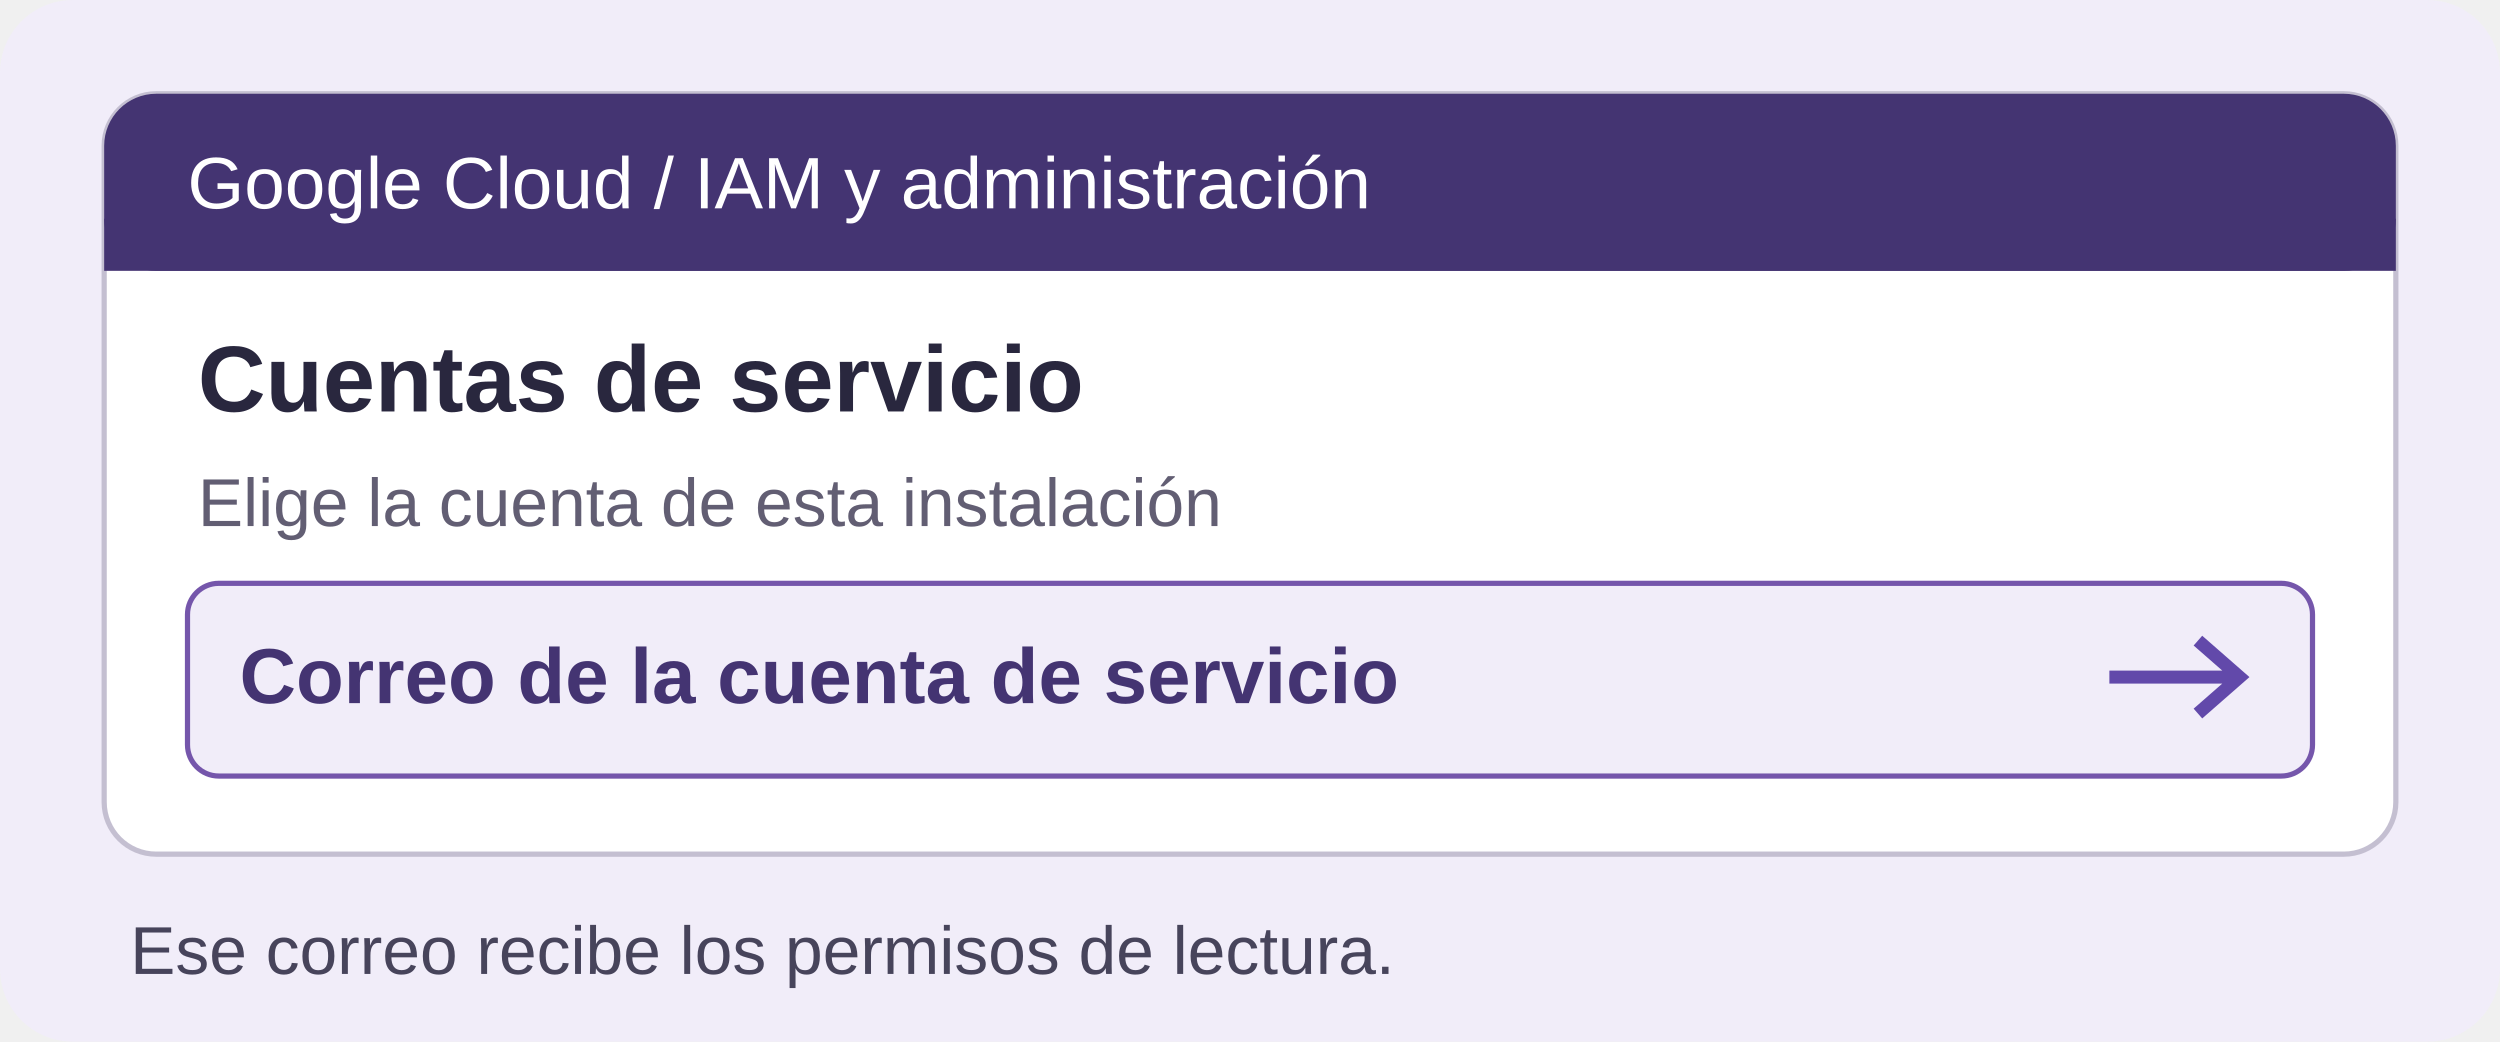
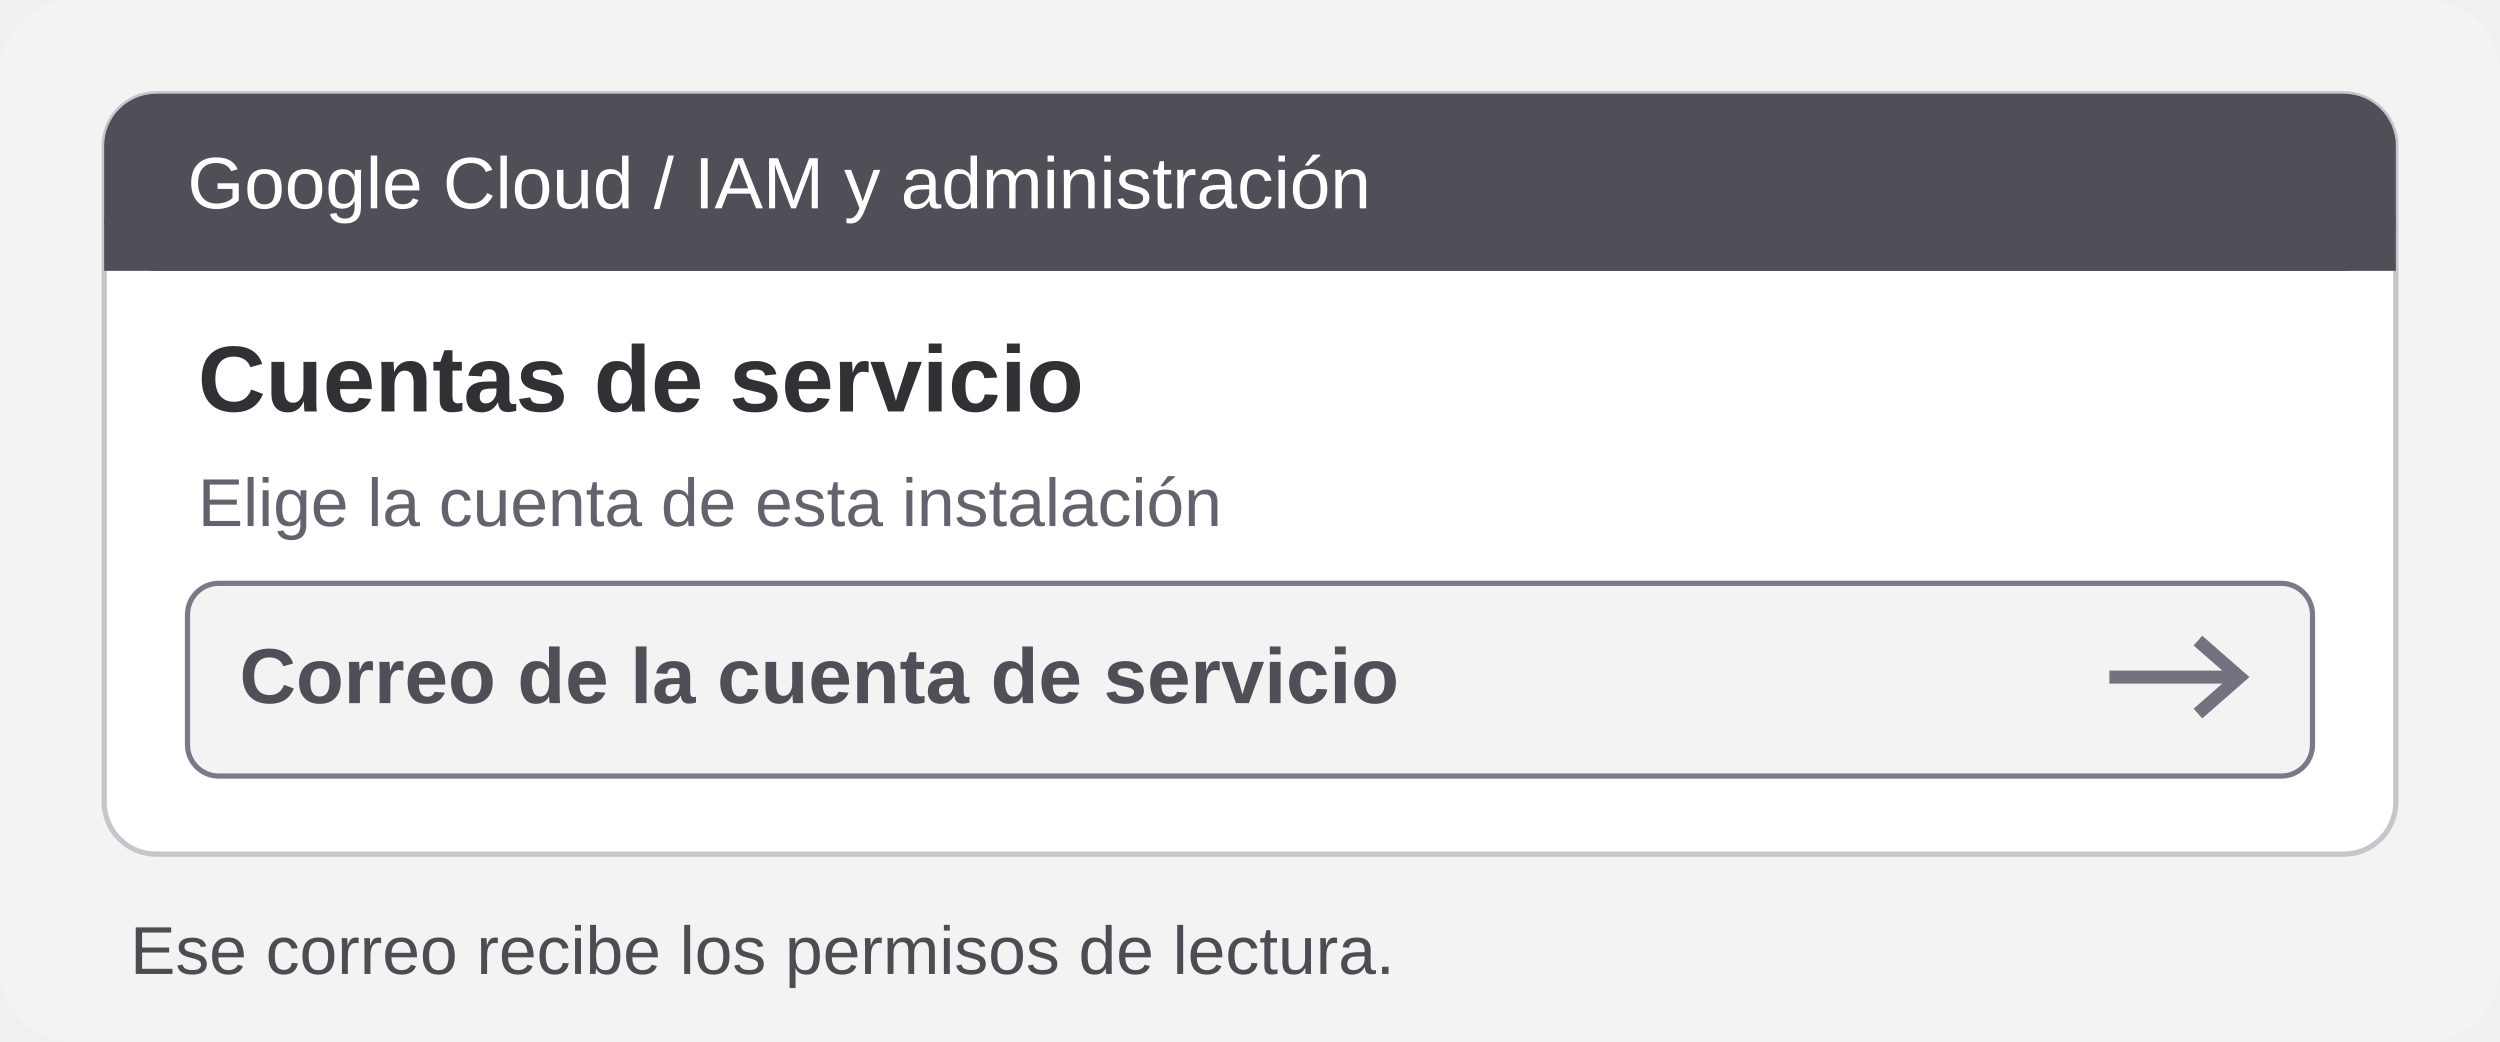
<svg xmlns="http://www.w3.org/2000/svg" viewBox="0 0 480 200" role="img" aria-labelledby="title desc">
-   <rect width="480" height="200" rx="14" fill="#f1edf9" />
+   <rect width="480" height="200" rx="14" fill="#f3f3f3" />
  <g font-family="Arial,sans-serif">
-     <rect x="20" y="18" width="440" height="146" rx="10" fill="#fff" stroke="#c4bfd1" />
-     <rect x="20" y="18" width="440" height="34" rx="10" fill="#443472" />
-     <rect x="20" y="42" width="440" height="10" fill="#443472" />
+     <rect x="20" y="18" width="440" height="146" rx="10" fill="#fff" stroke="#c5c5cb" />
+     <rect x="20" y="18" width="440" height="34" rx="10" fill="#4f4f57" />
+     <rect x="20" y="42" width="440" height="10" fill="#4f4f57" />
    <text x="36" y="40" font-size="14" fill="white">Google Cloud  /  IAM y administración</text>
-     <text x="38" y="79" font-size="18" font-weight="bold" fill="#29273e">Cuentas de servicio</text>
-     <text x="38" y="101" font-size="13" fill="#625e73">Elige la cuenta de esta instalación</text>
-     <rect x="36" y="112" width="408" height="37" rx="6" fill="#f1edf9" stroke="#7556ab" />
-     <text x="46" y="135" font-size="15" font-weight="bold" fill="#443472">Correo de la cuenta de servicio</text>
-     <path d="M405 130h25m-8-7 8 7-8 7" fill="none" stroke="#6249aa" stroke-width="2.5" />
-     <text x="25" y="187" font-size="13" fill="#47445b">Ese correo recibe los permisos de lectura.</text>
+     <text x="38" y="79" font-size="18" font-weight="bold" fill="#303035">Cuentas de servicio</text>
+     <text x="38" y="101" font-size="13" fill="#63636e">Elige la cuenta de esta instalación</text>
+     <rect x="36" y="112" width="408" height="37" rx="6" fill="#f3f3f3" stroke="#7a7a87" />
+     <text x="46" y="135" font-size="15" font-weight="bold" fill="#4f4f57">Correo de la cuenta de servicio</text>
+     <path d="M405 130h25m-8-7 8 7-8 7" fill="none" stroke="#737380" stroke-width="2.5" />
+     <text x="25" y="187" font-size="13" fill="#4c4c53">Ese correo recibe los permisos de lectura.</text>
  </g>
</svg>
